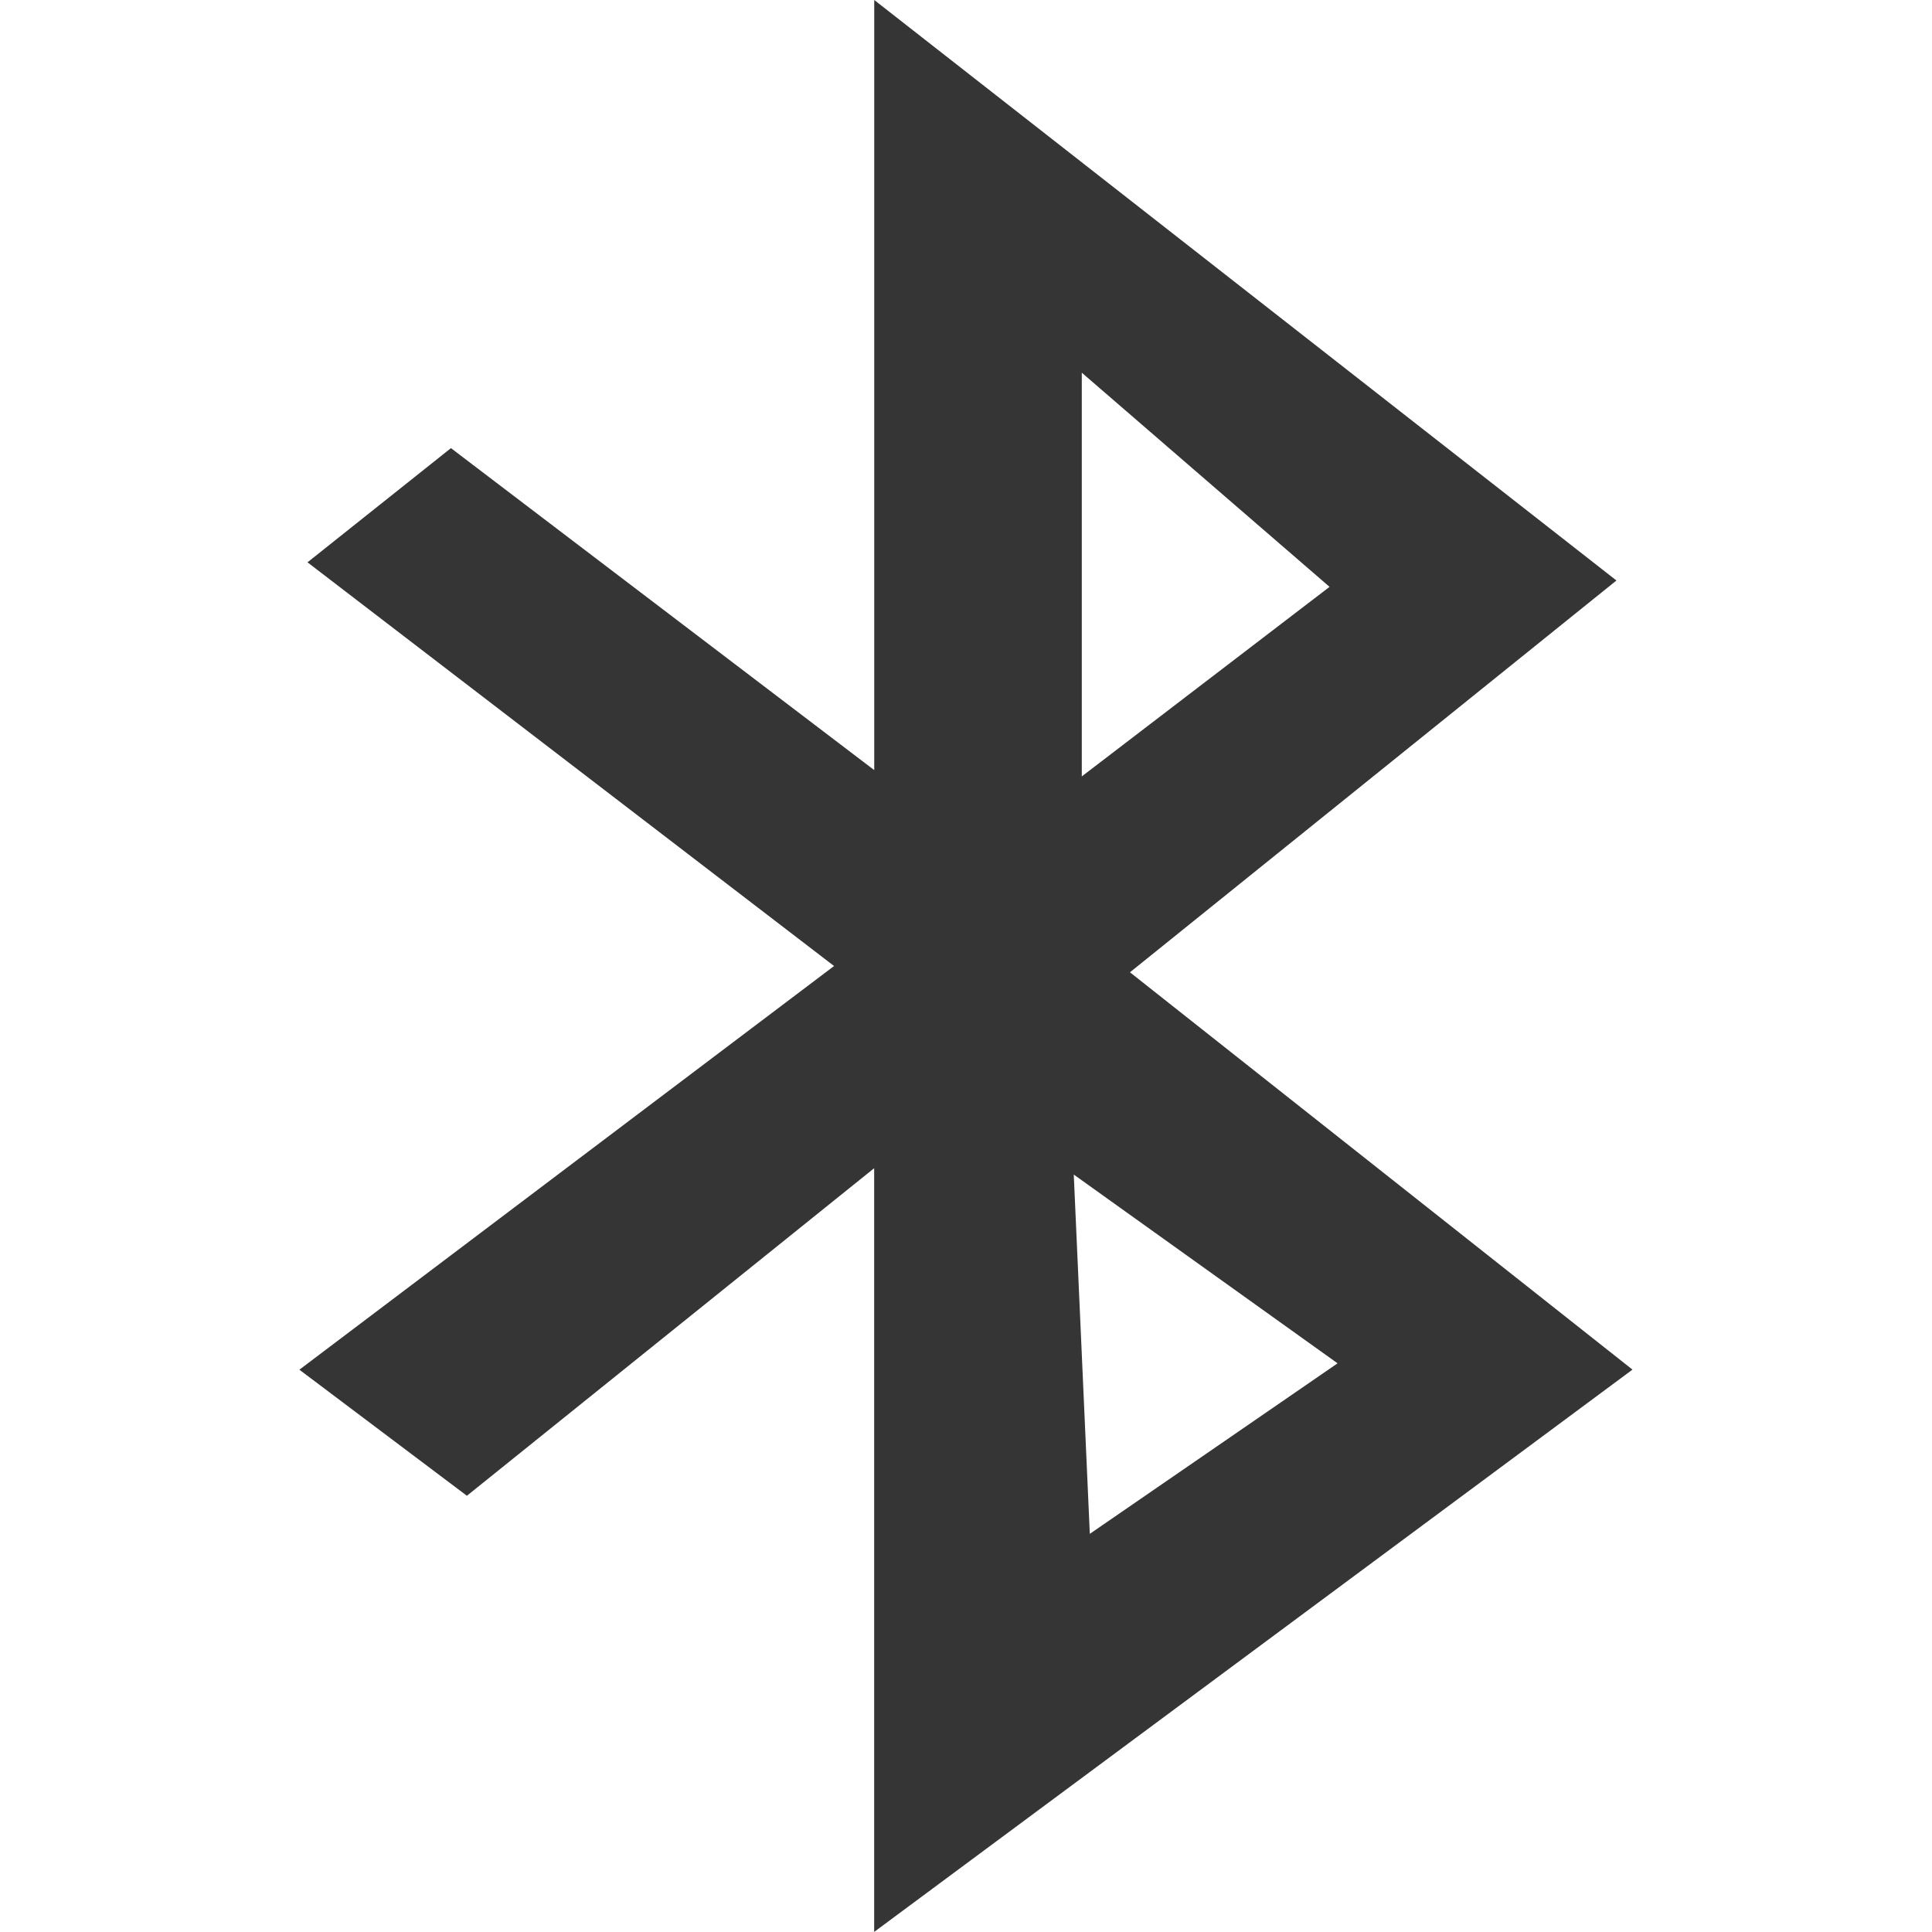
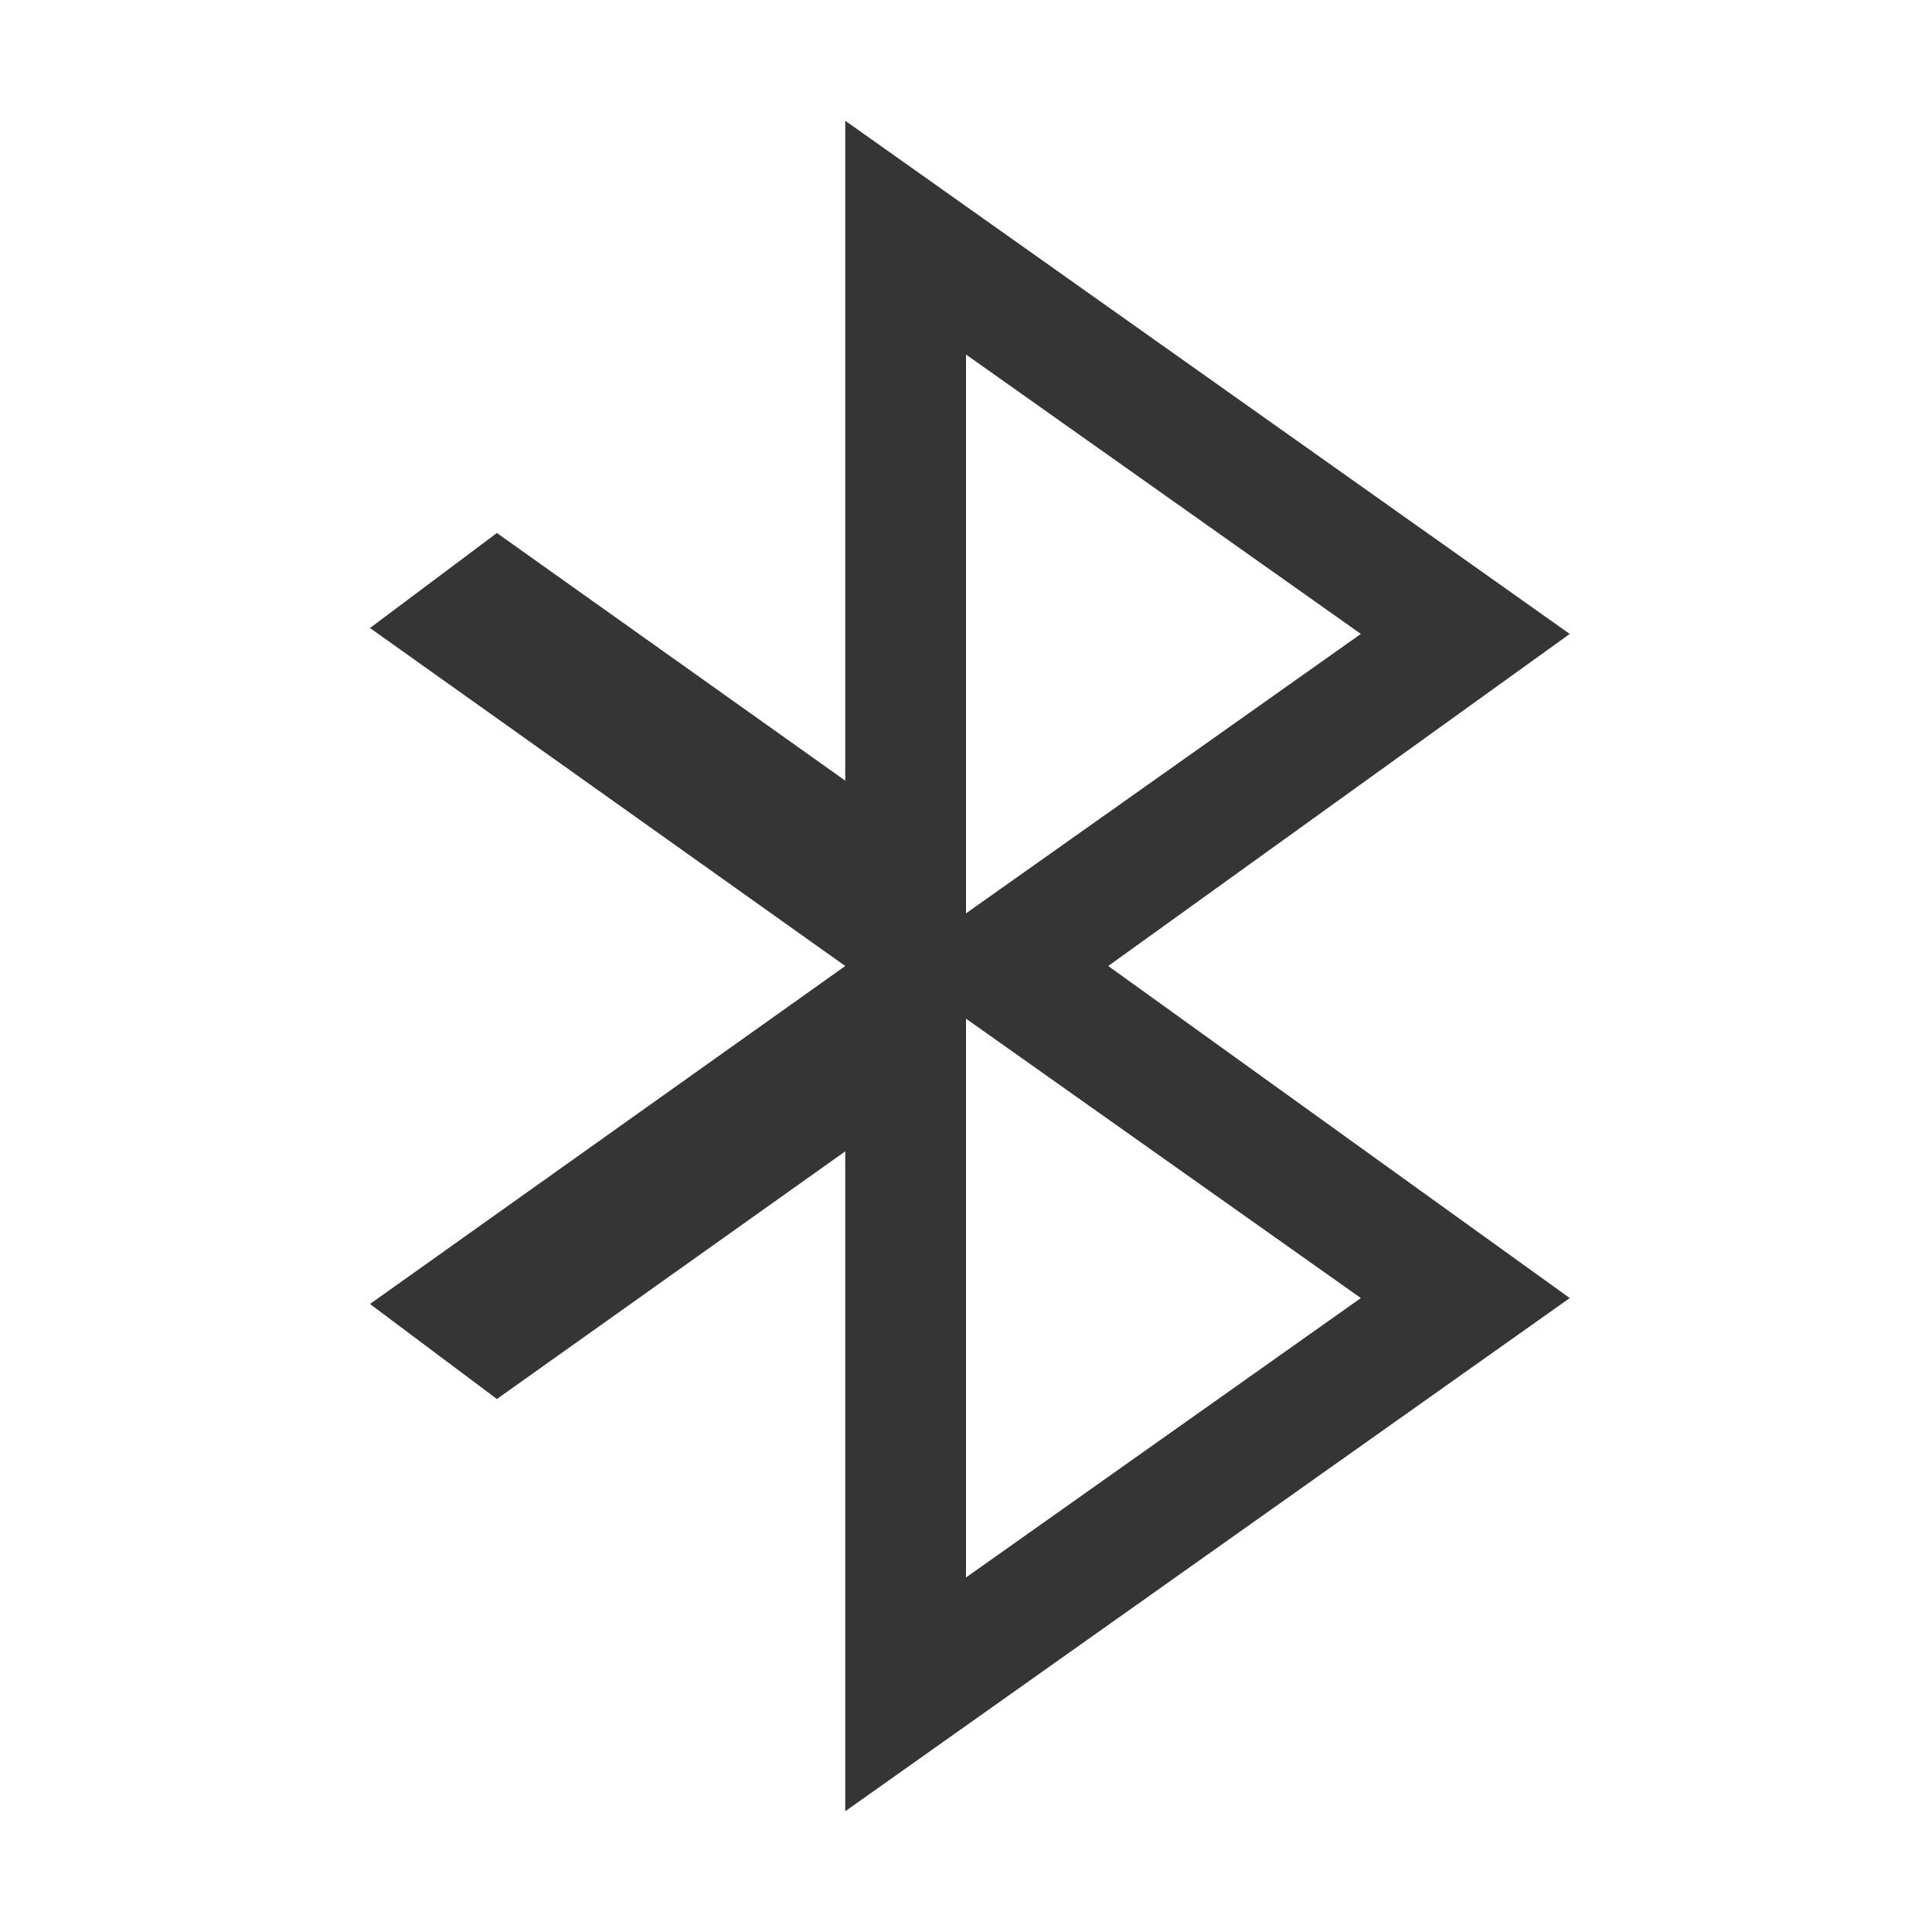
<svg xmlns="http://www.w3.org/2000/svg" viewBox="0 0 16 16">
-   <g transform="matrix(.08 0 0 .08 -2.24 14.4)" style="fill:#353535">
-     <path d="m 118.5 -180 0 79.72 -43.819 -33.33 l -14.849 11.822 54.51 41.79 -55.35 41.789 l 17.341 13.05 42.16 -33.909 0 79.06 l 78.5 -58.21 -52.02 -41.13 50.36 -40.559 -76.84 -60.1 m 21.494 38.588 25.648 22.17 -25.648 19.622 0 -41.789 z m -0.831 83.01 27.309 19.54 -25.648 17.652 -1.661 -37.19 z" style="fill-rule:evenodd" />
-   </g>
+   <path style="fill:#353535;opacity:1;fill-opacity:1;stroke:none;fill-rule:nonzero" d="m 7 1 0 5.465 -2.885 -2.051 -1.051 0.787 3.936 2.799 -3.936 2.799 1.051 0.787 2.885 -2.051 0 5.465 6 -4.25 -3.822 -2.75 3.822 -2.75 -6 -4.25 z m 1 1.936 l 3.27 2.314 -3.27 2.314 l 0 -4.629 z m 0 5.5 3.27 2.314 -3.27 2.314 0 -4.629 z" />
</svg>
